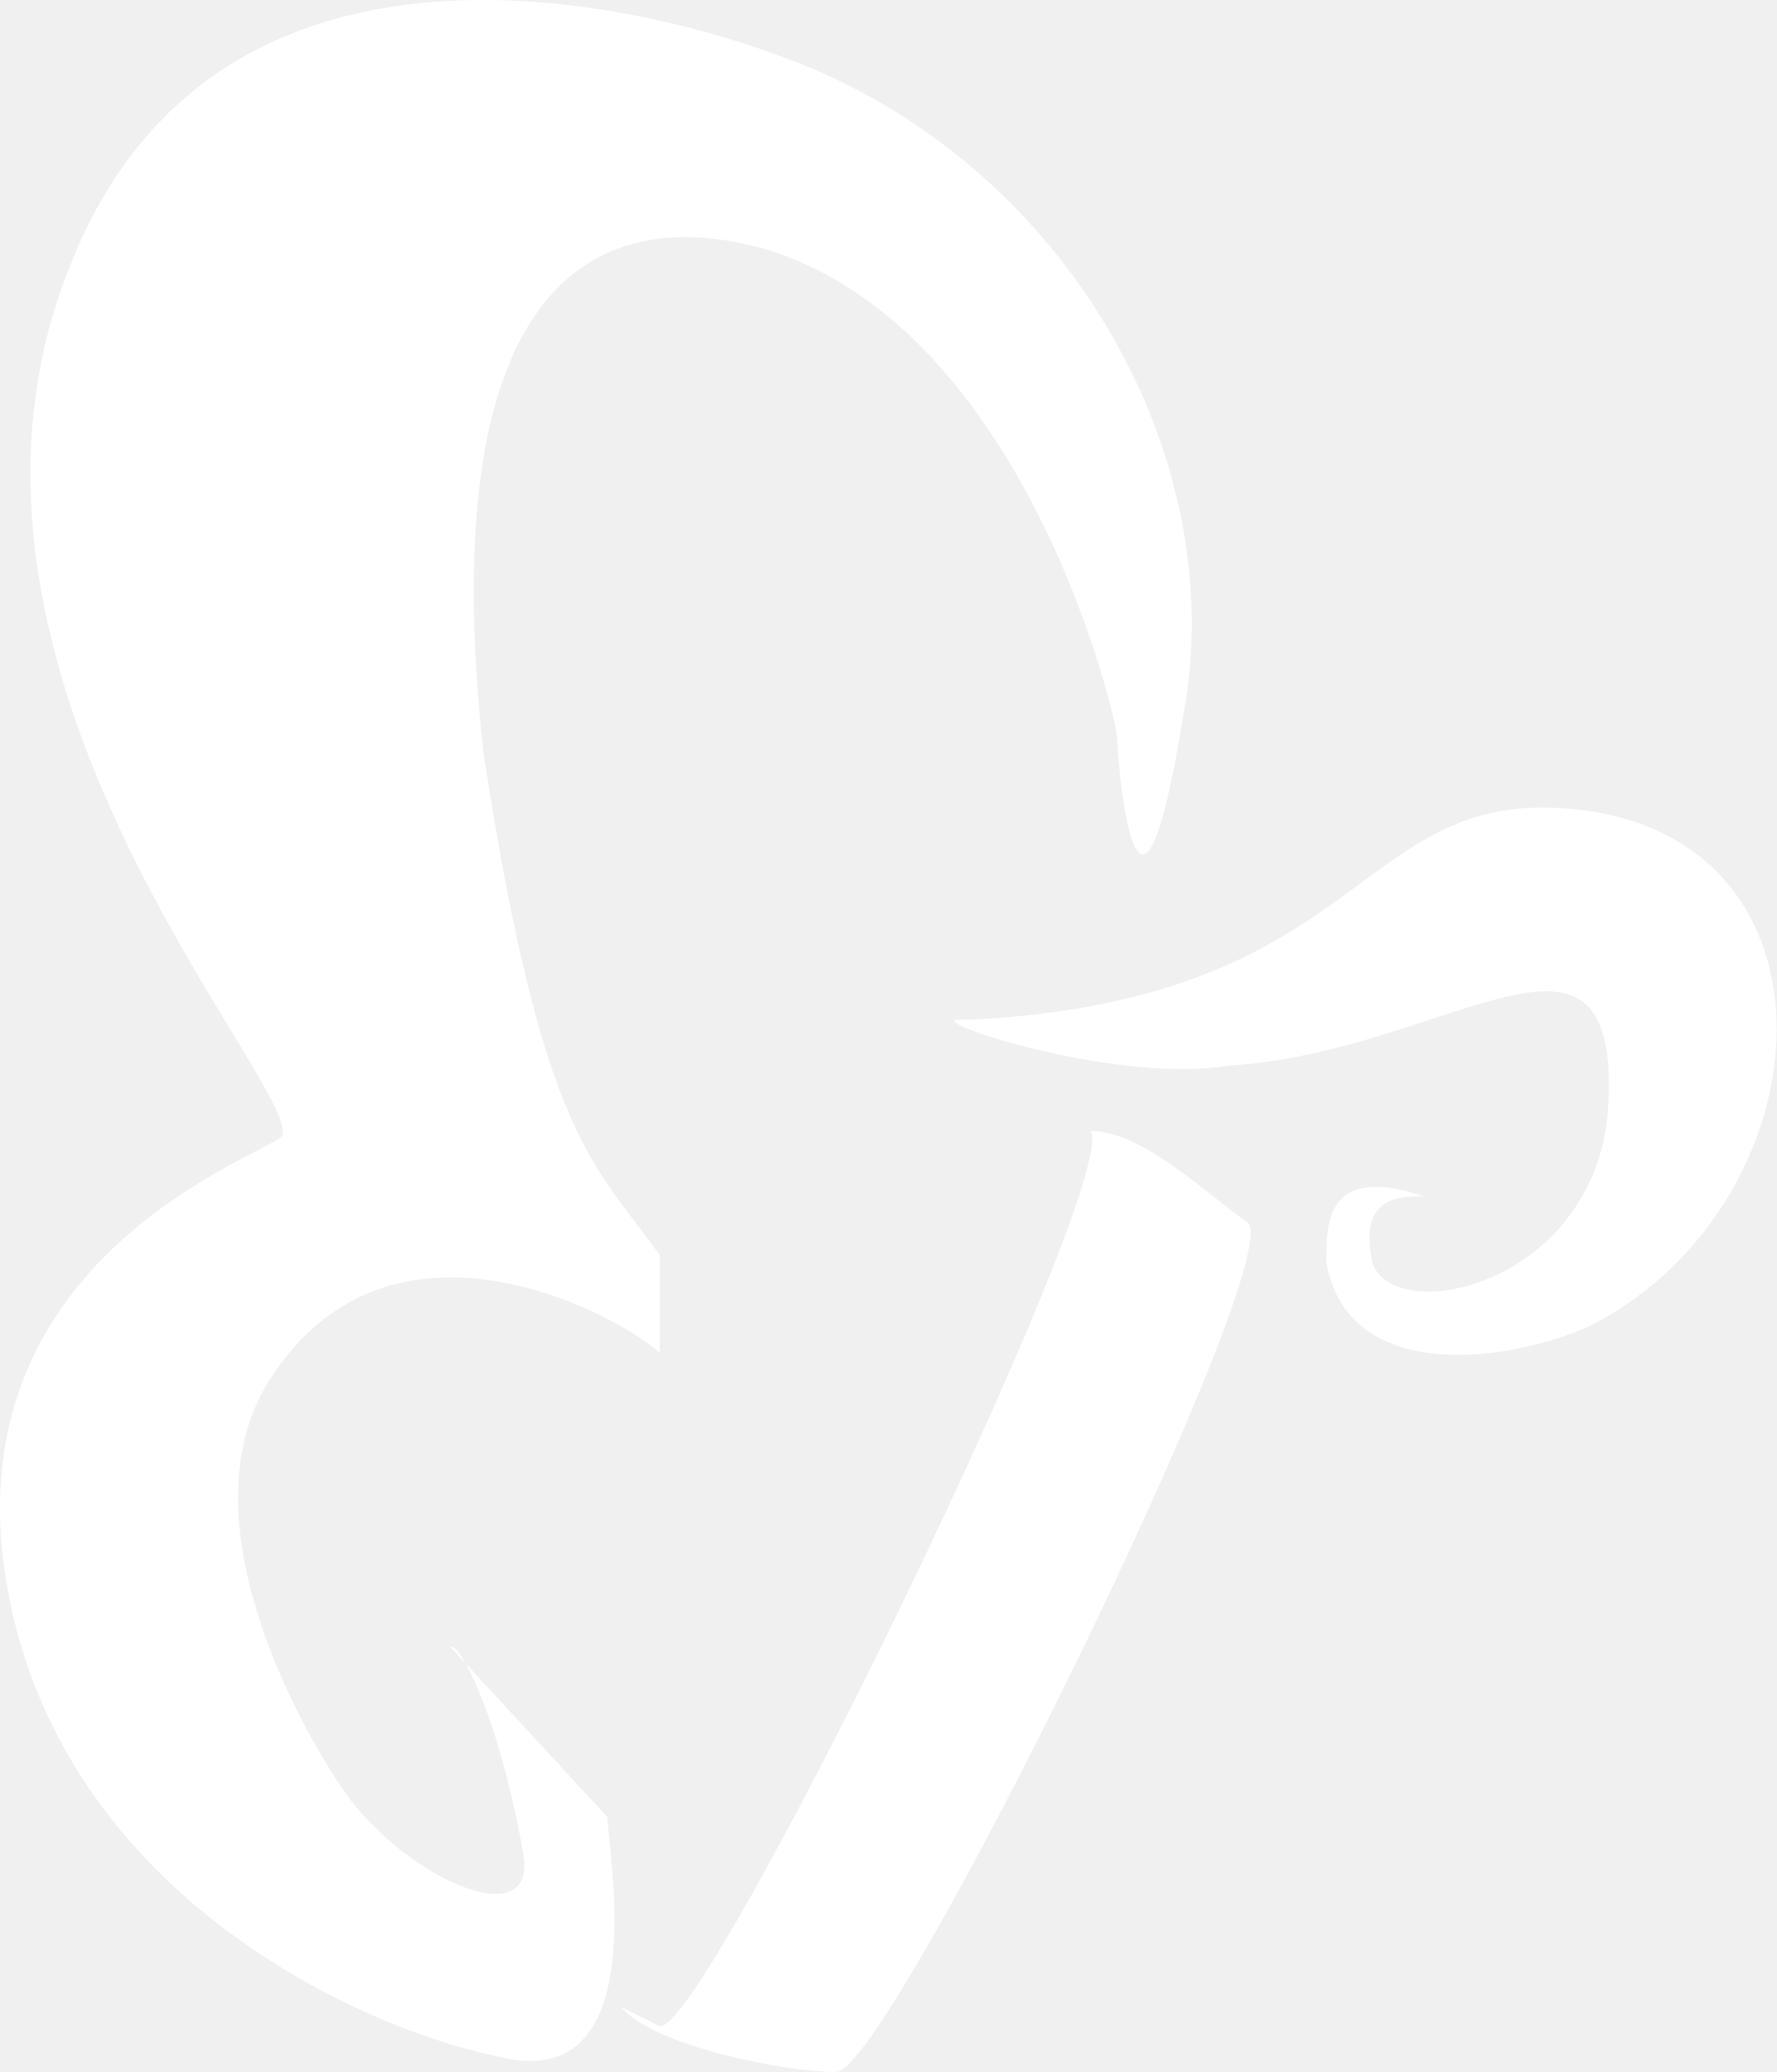
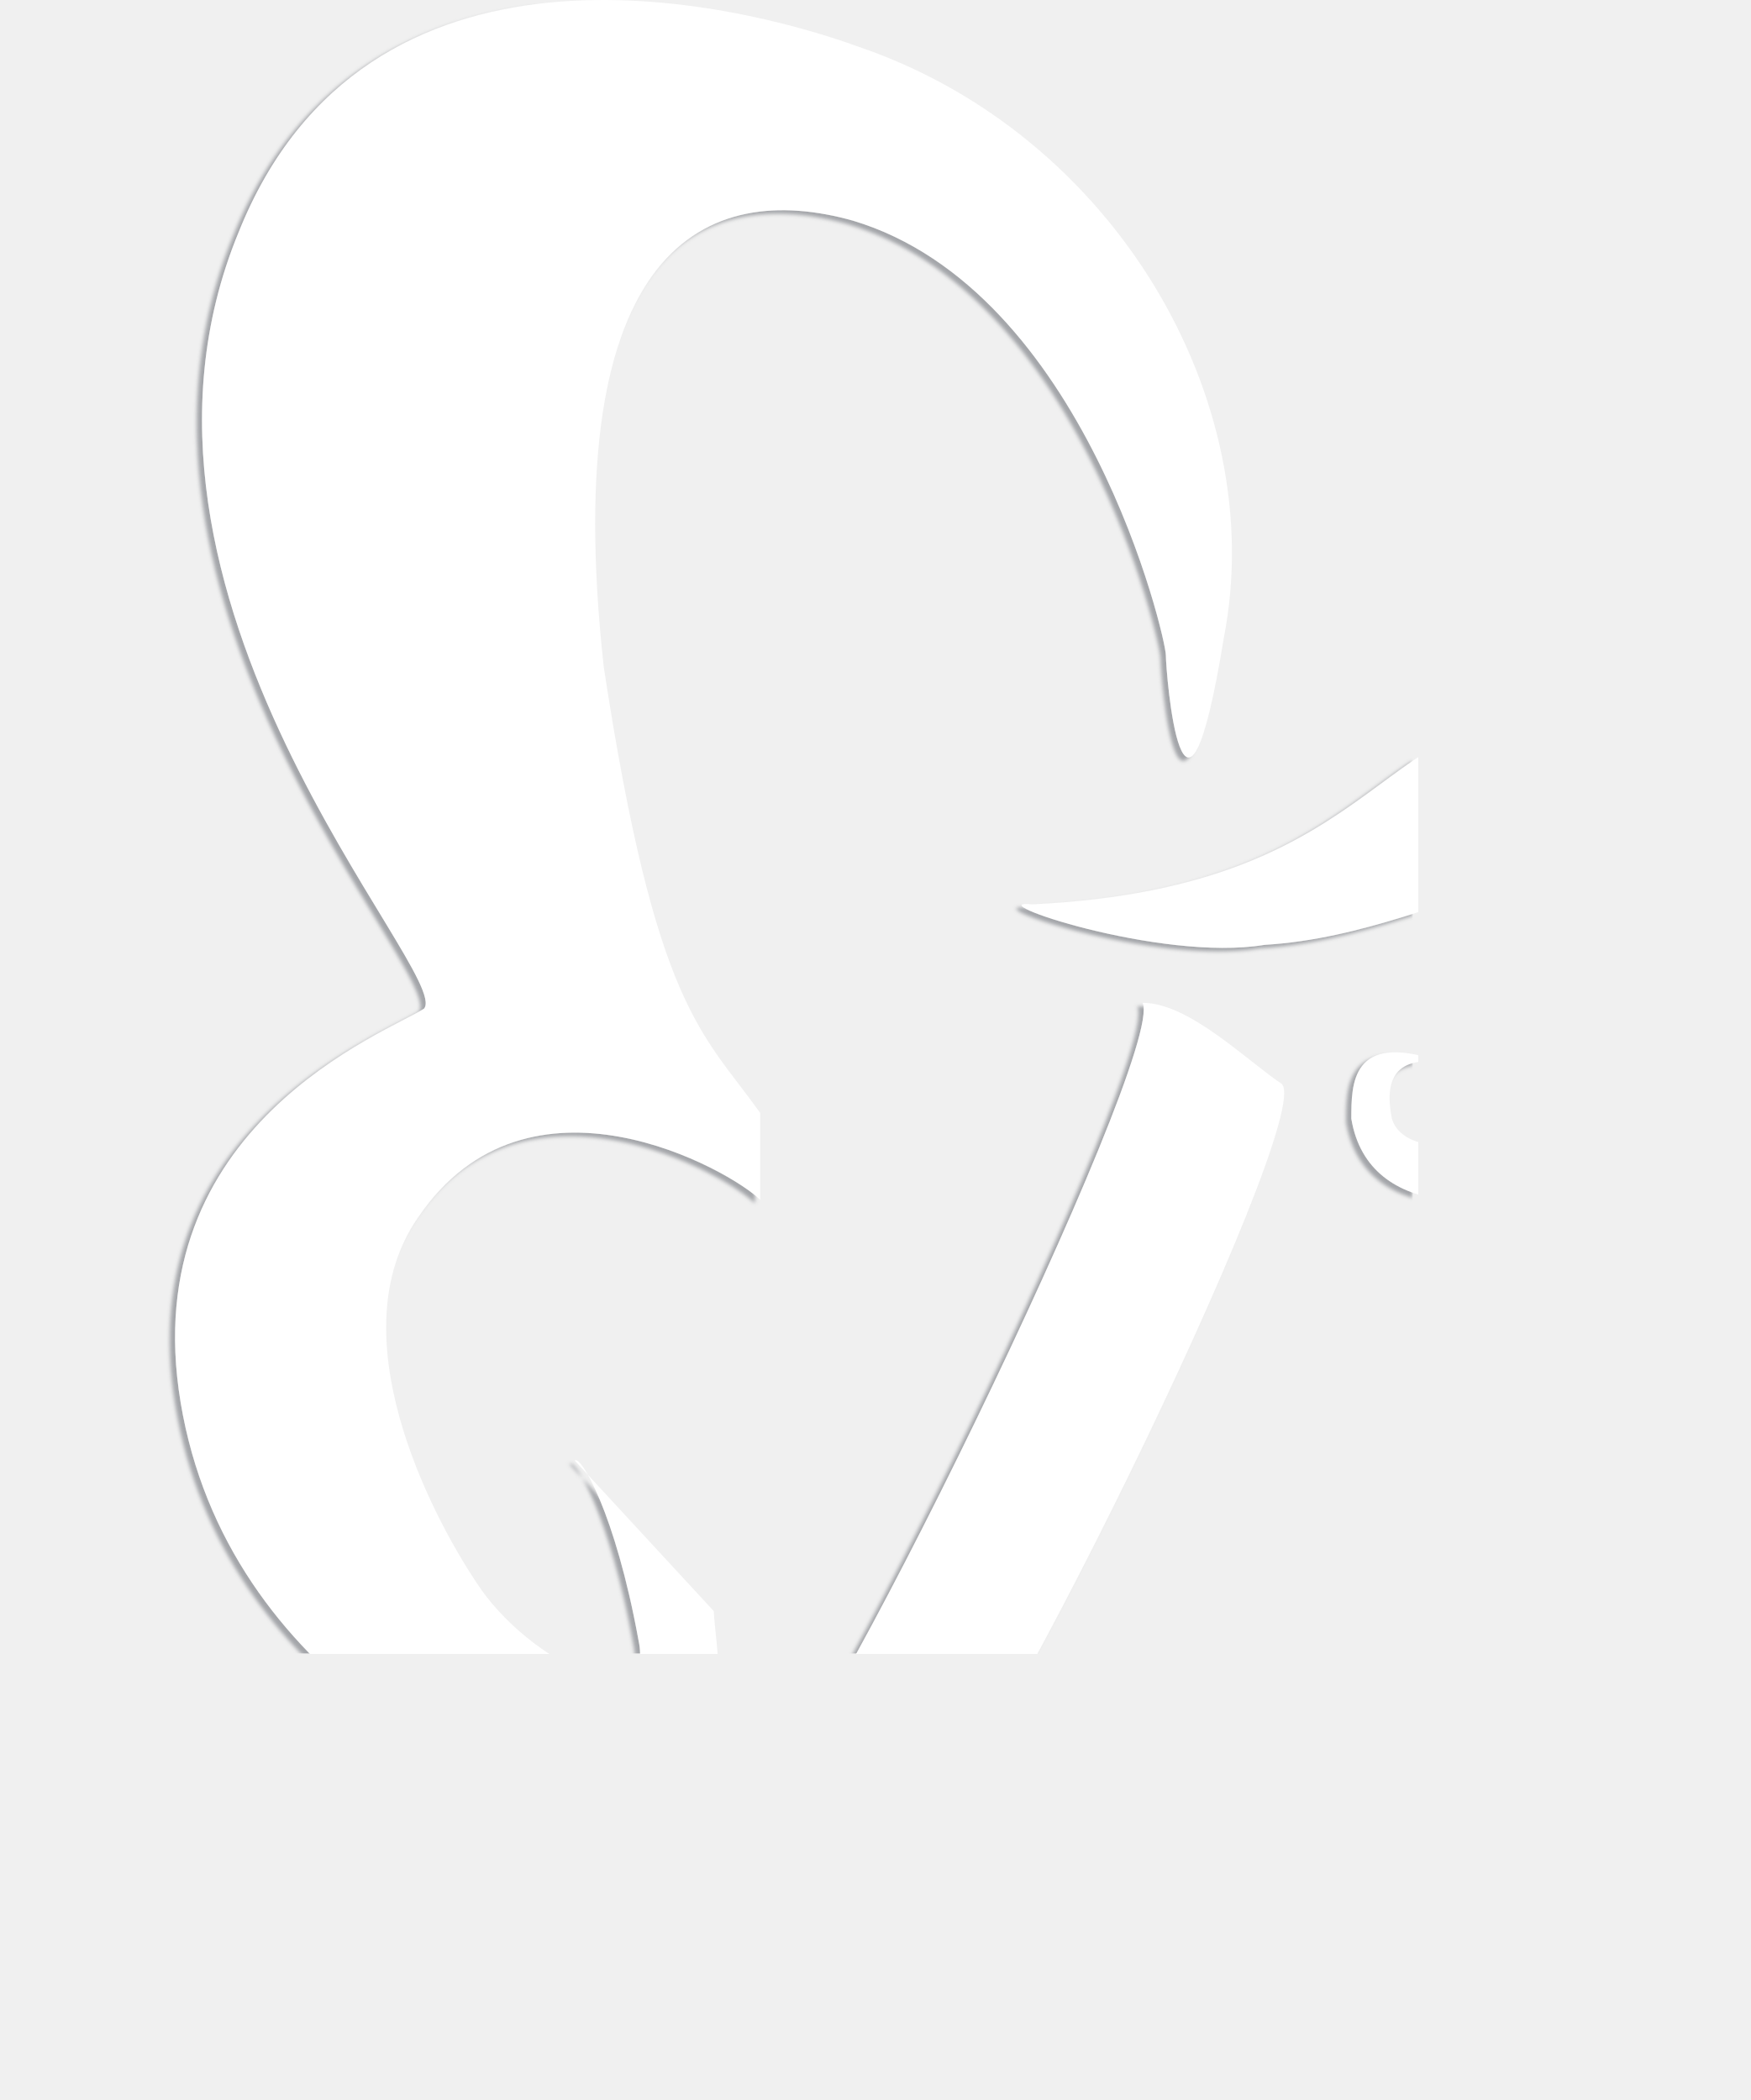
- <svg xmlns="http://www.w3.org/2000/svg" viewBox="0 0 900.125 1049.8">
+ <svg xmlns="http://www.w3.org/2000/svg" viewBox="-100 0 1000 1200" filter="url(#filter)">
  <defs>
    <style>
-       .cls-1 {
+       path {
        fill: #fff;
      }
    </style>
  </defs>
-   <path class="cls-1" d="M593.772,516.759c208.581-9.932,195.338-122.5,314.527-105.946,135.743,19.865,119.189,201.96,0,261.554-46.351,19.865-122.5,26.486-132.433-33.108,0-19.865,0-49.662,49.662-33.108-13.243,0-33.108,0-26.486,33.108,9.932,33.108,109.257,13.243,119.189-72.838,9.932-122.5-79.46-33.108-192.027-26.486C666.61,549.867,560.664,513.448,593.772,516.759Z" transform="translate(-103.8755 0)" />
-   <path class="cls-1" d="M656.678,573.043c26.486,0,59.595,33.108,79.46,46.351C756.002,639.259,554.043,1049.8,527.556,1049.8s-92.703-13.243-109.257-33.108l19.865,9.932C461.34,1029.935,669.921,602.84,656.678,573.043Z" transform="translate(-103.8755 0)" />
-   <path class="cls-1" d="M368.637,937.232c9.932,46.351-62.905,13.243-92.703-33.108-26.487-39.73-79.46-142.365-33.108-208.581,62.905-92.703,178.784-26.486,195.338-9.932v-49.662c-33.108-46.351-59.595-59.595-89.392-254.933-26.487-241.689,59.595-278.108,142.365-254.933,132.433,39.73,178.784,238.379,178.784,248.311s9.932,132.433,33.108-9.932C729.516,228.718,640.124,76.421,494.448,26.759,421.61.272,213.029-49.39,140.191,132.705c-86.081,208.581,122.5,423.784,105.946,443.649C226.272,589.597,80.596,642.57,107.083,801.489s182.095,228.446,254.933,241.689,49.662-105.946,49.662-122.5L332.218,834.597C335.529,831.286,355.394,864.395,368.637,937.232Z" transform="translate(-103.8755 0)" />
+   <filter id="filter" x="-10%" y="-10%" width="100%" height="100%" filterUnits="objectBoundingBox" primitiveUnits="userSpaceOnUse" color-interpolation-filters="linearRGB">
+     <feDropShadow stdDeviation="1 1" in="SourceGraphic" dx="-3" dy="2" flood-color="#85878c" flood-opacity="0.7" x="0%" y="0%" width="100%" height="100%" result="dropShadow" />
+   </filter>
+   <path d="M593.772,516.759c208.581-9.932,195.338-122.5,314.527-105.946,135.743,19.865,119.189,201.96,0,261.554-46.351,19.865-122.5,26.486-132.433-33.108,0-19.865,0-49.662,49.662-33.108-13.243,0-33.108,0-26.486,33.108,9.932,33.108,109.257,13.243,119.189-72.838,9.932-122.5-79.46-33.108-192.027-26.486C666.61,549.867,560.664,513.448,593.772,516.759Z" transform="translate(-103.8755 0)" />
+   <path d="M656.678,573.043c26.486,0,59.595,33.108,79.46,46.351C756.002,639.259,554.043,1049.8,527.556,1049.8s-92.703-13.243-109.257-33.108l19.865,9.932C461.34,1029.935,669.921,602.84,656.678,573.043Z" transform="translate(-103.8755 0)" />
+   <path d="M368.637,937.232c9.932,46.351-62.905,13.243-92.703-33.108-26.487-39.73-79.46-142.365-33.108-208.581,62.905-92.703,178.784-26.486,195.338-9.932v-49.662c-33.108-46.351-59.595-59.595-89.392-254.933-26.487-241.689,59.595-278.108,142.365-254.933,132.433,39.73,178.784,238.379,178.784,248.311s9.932,132.433,33.108-9.932C729.516,228.718,640.124,76.421,494.448,26.759,421.61.272,213.029-49.39,140.191,132.705c-86.081,208.581,122.5,423.784,105.946,443.649C226.272,589.597,80.596,642.57,107.083,801.489s182.095,228.446,254.933,241.689,49.662-105.946,49.662-122.5L332.218,834.597C335.529,831.286,355.394,864.395,368.637,937.232Z" transform="translate(-103.8755 0)" />
</svg>
